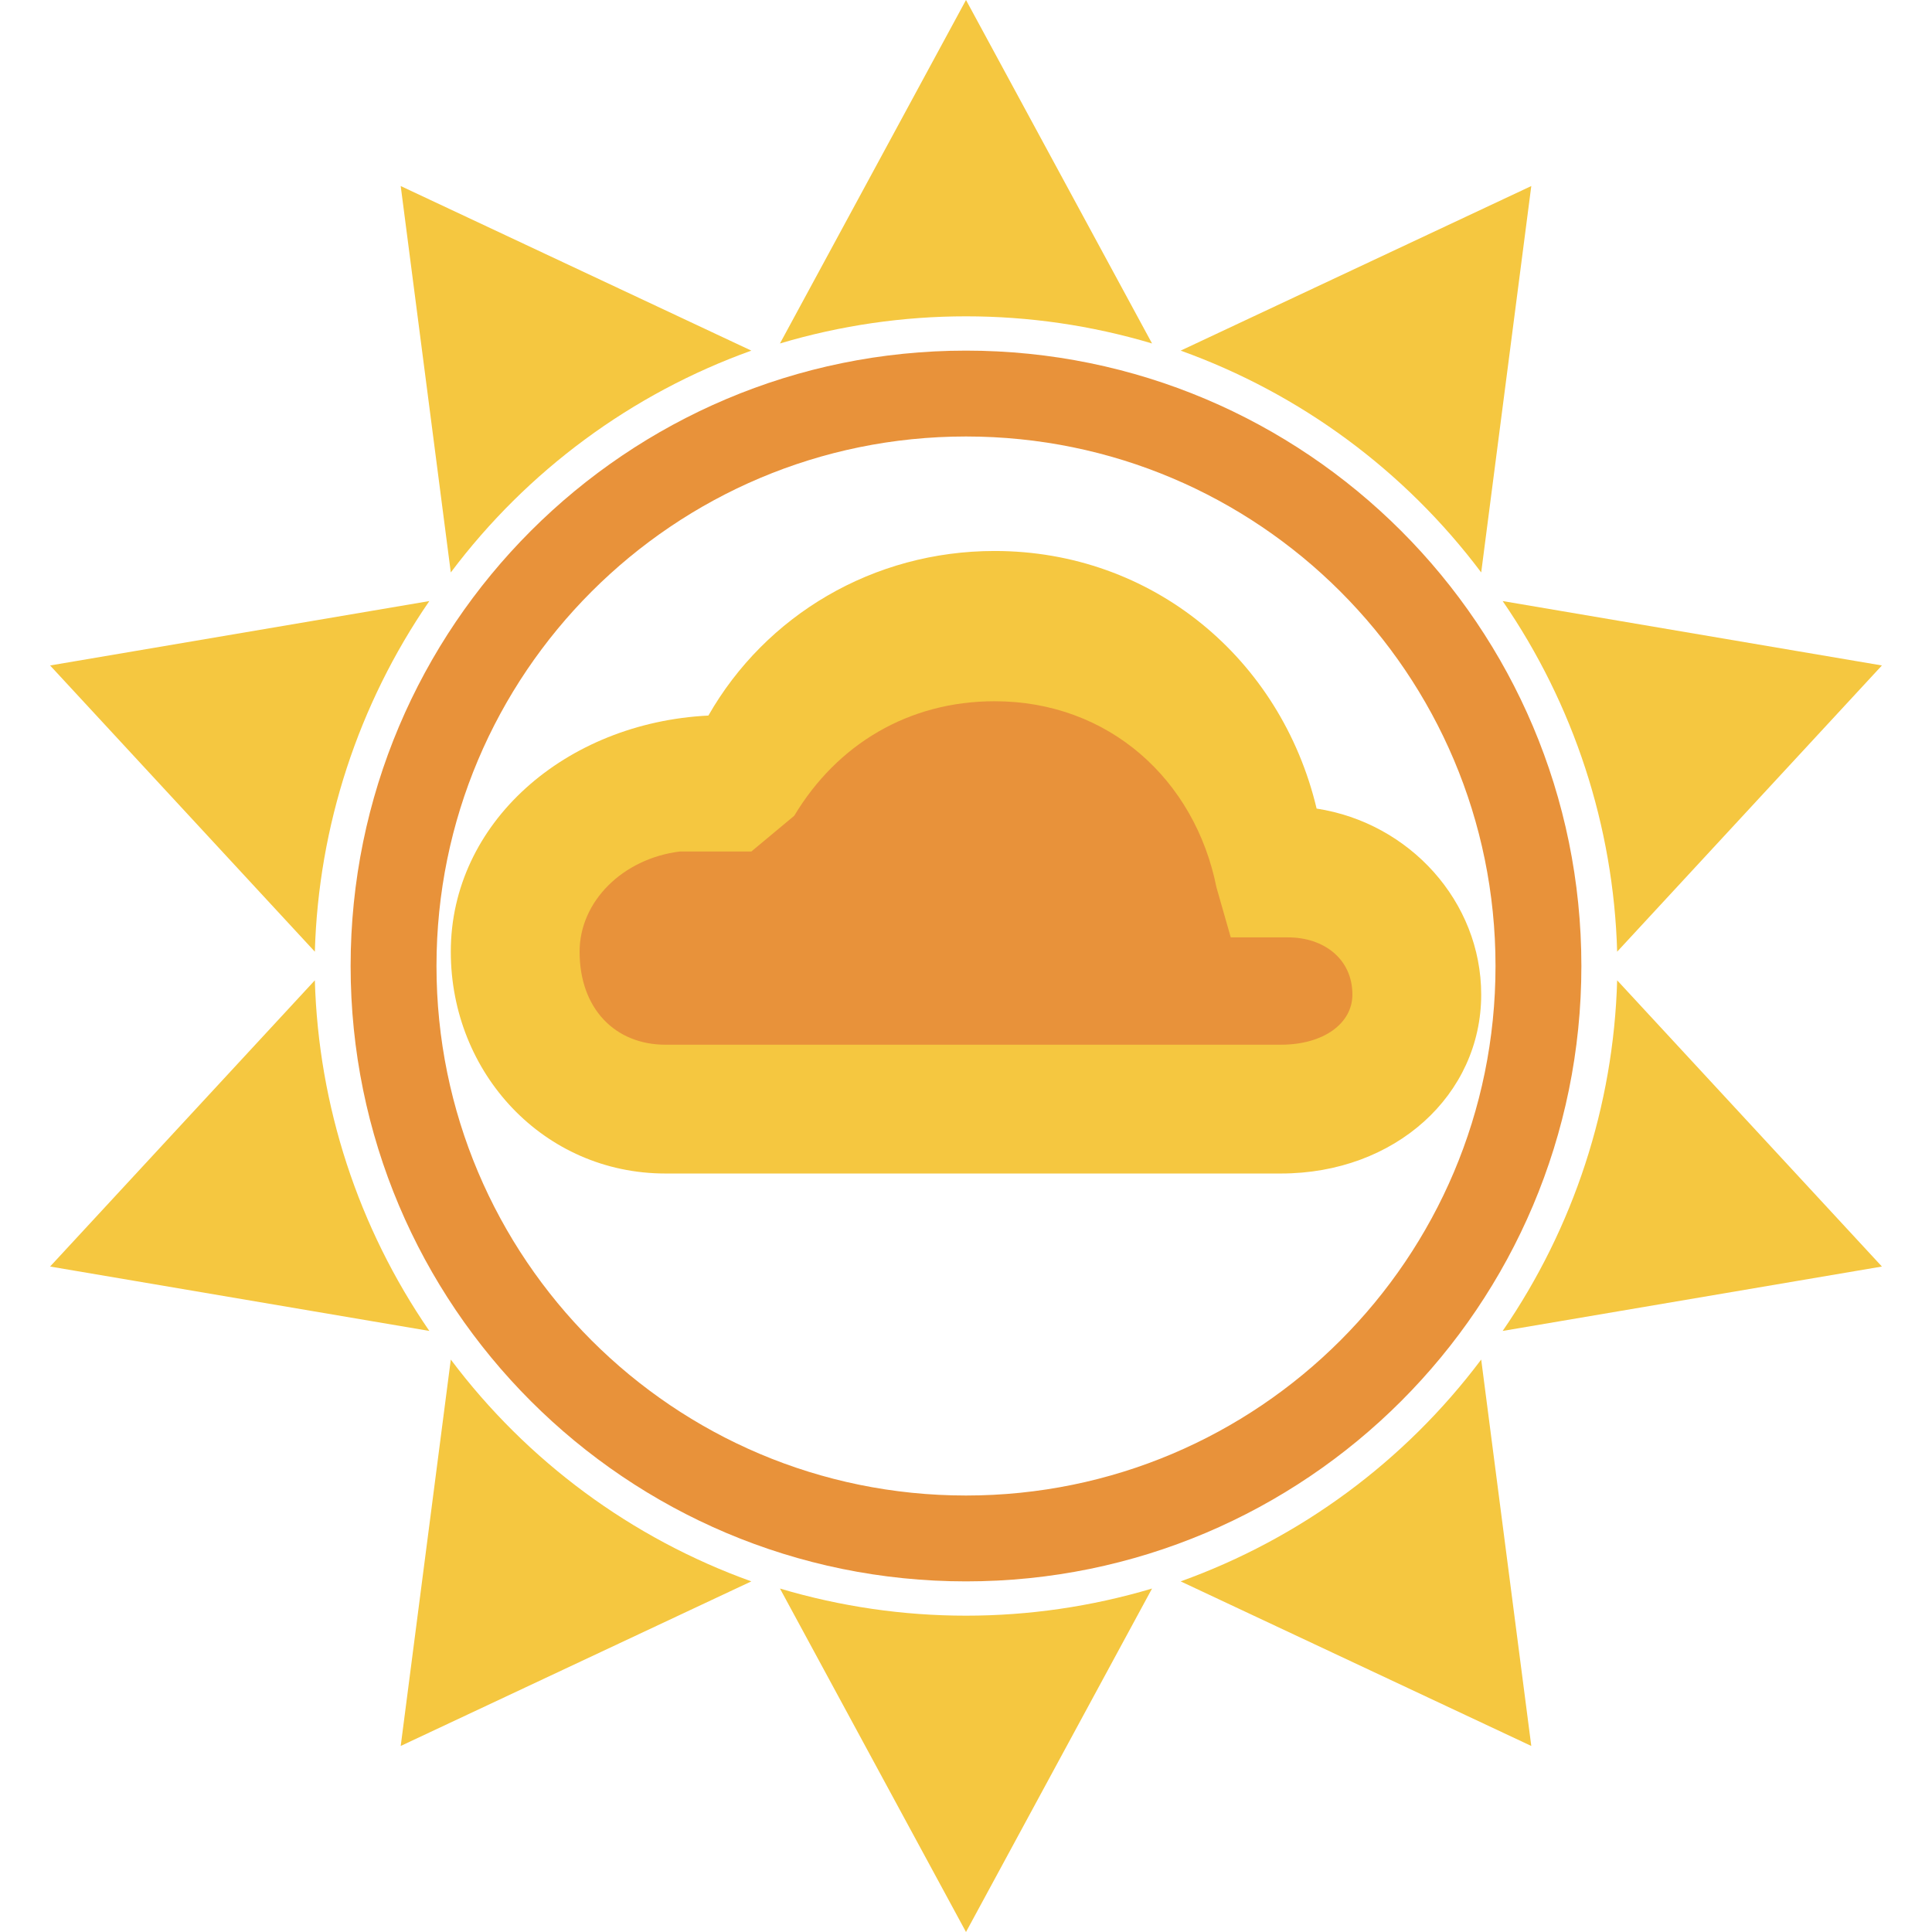
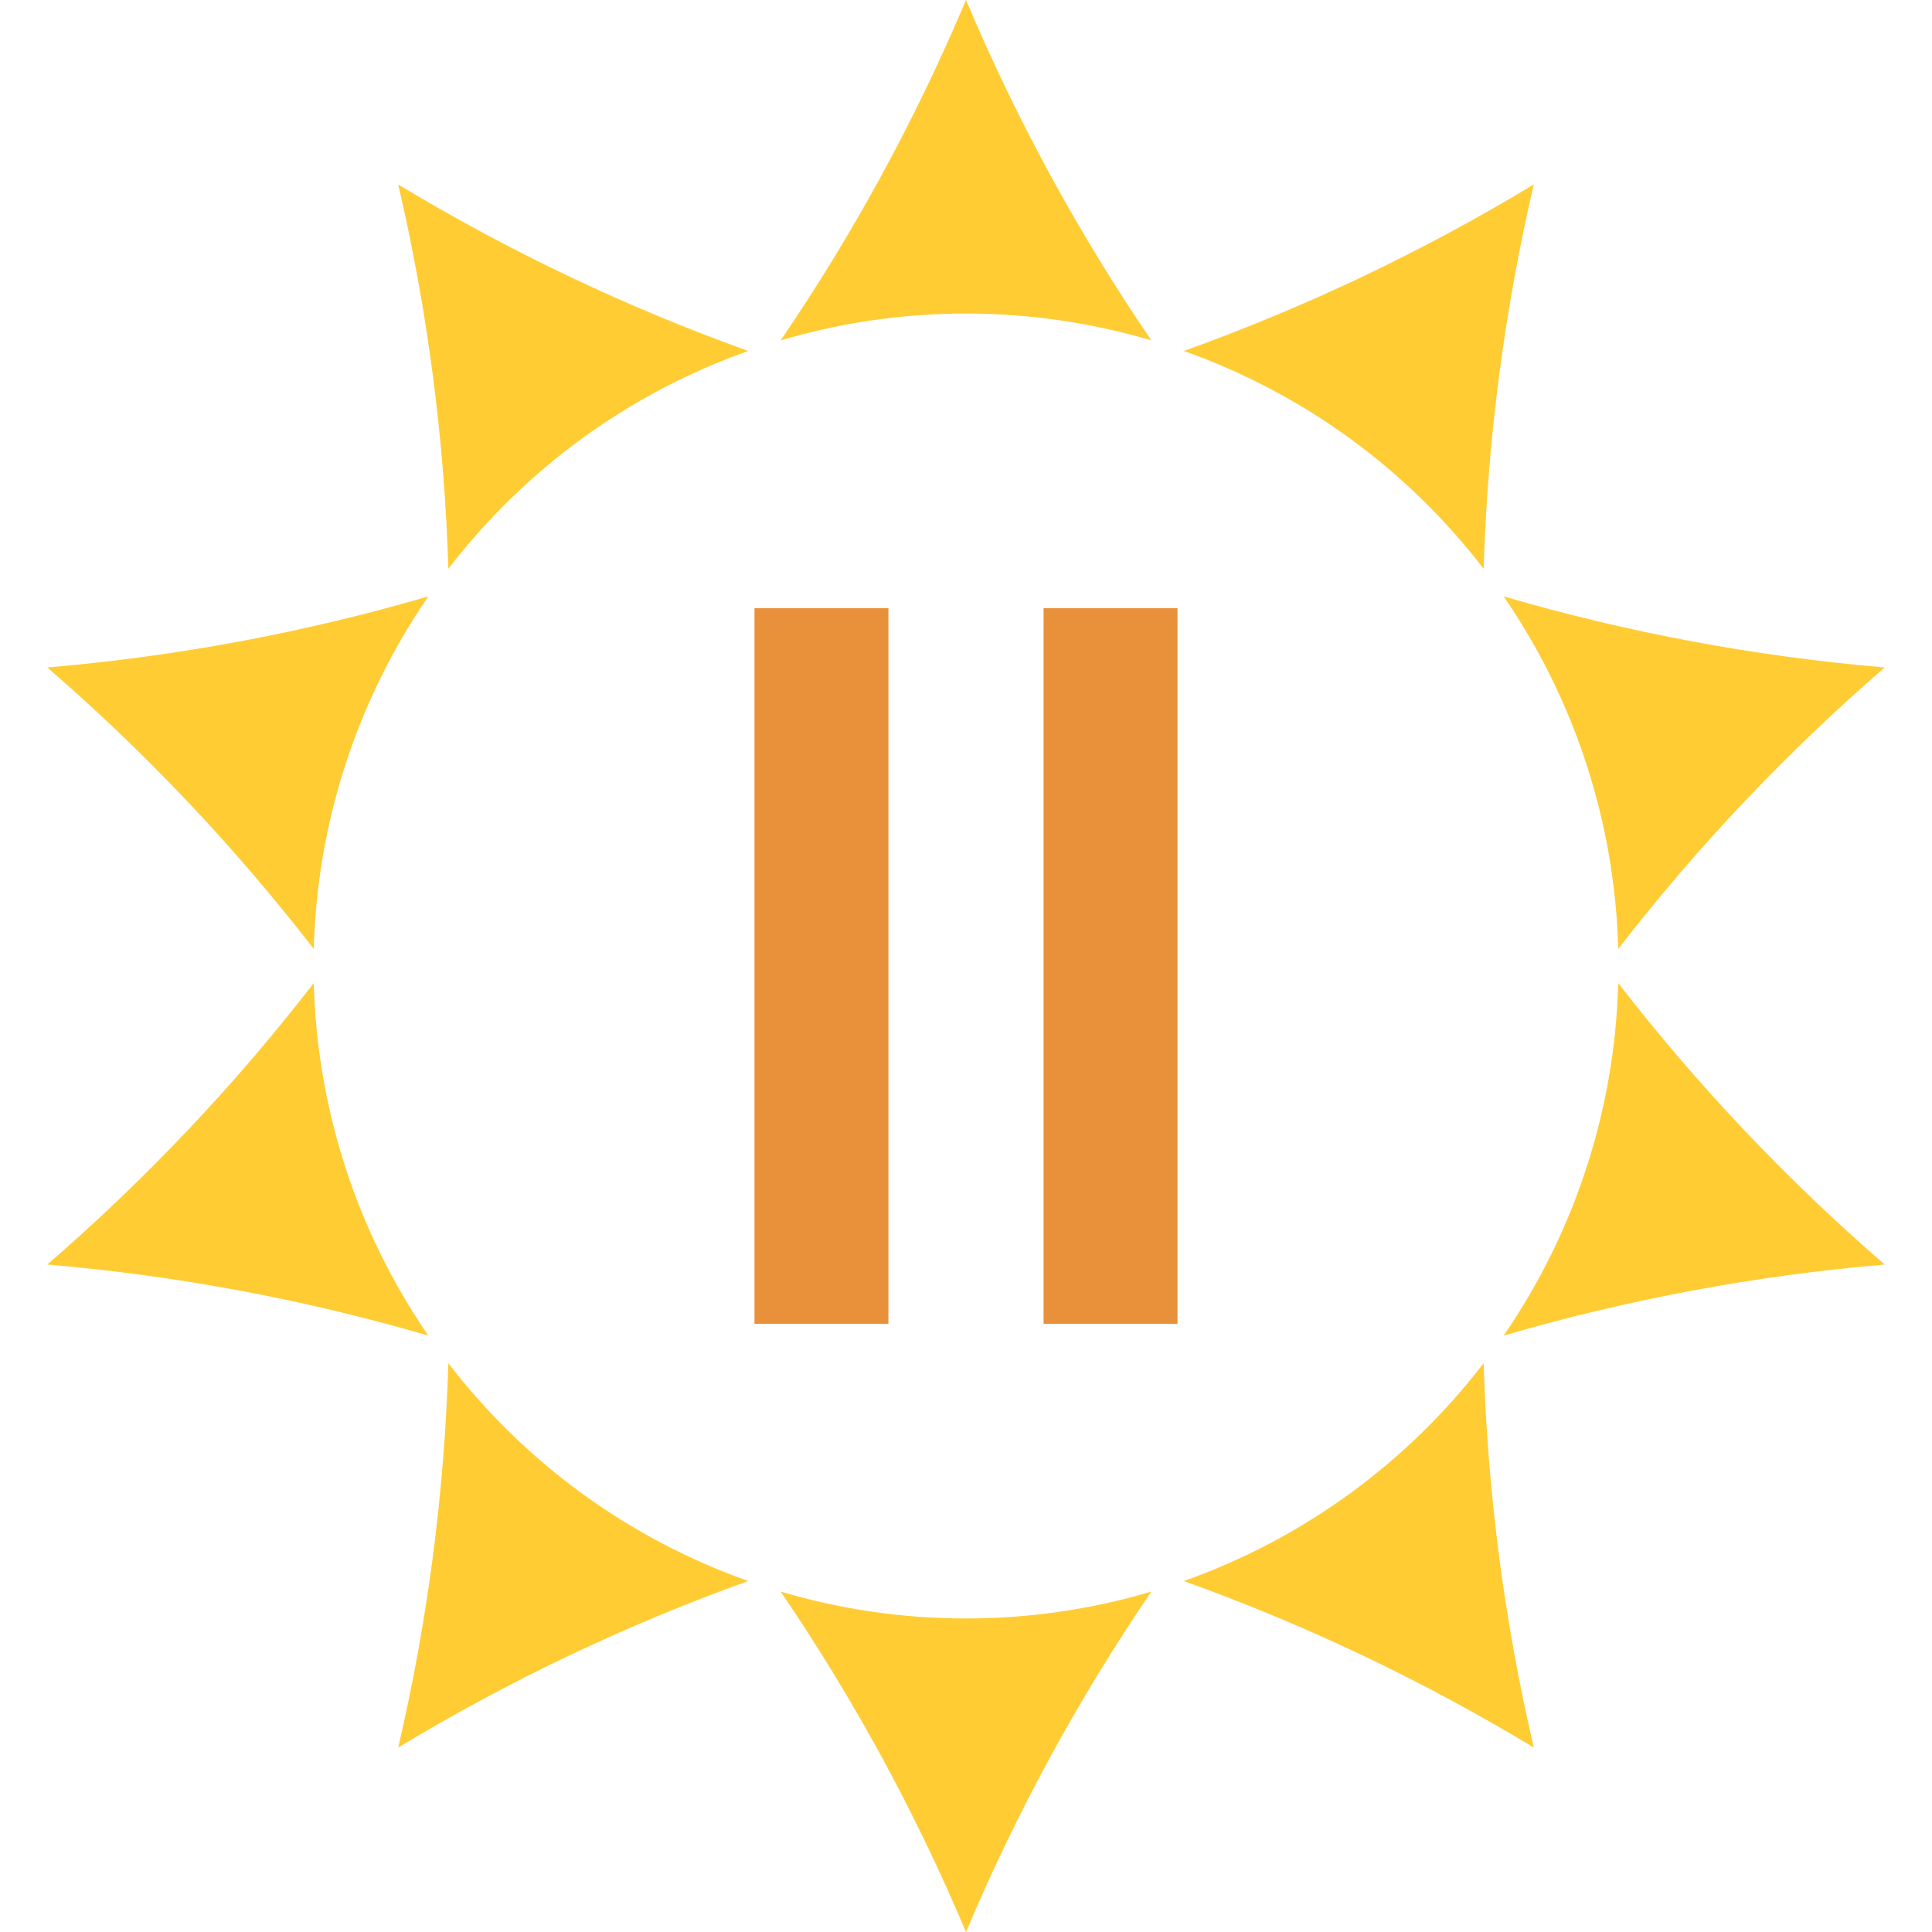
- <svg xmlns="http://www.w3.org/2000/svg" viewBox="2.5 2.5 27 27" role="img" aria-label="solstone paused mark">
-   <path fill="#F5C740" d="M16.0 2.5 L18.6 7.3 A9.1 9.1 0 0 0 13.4 7.3 Z M23.9 5.1 L23.2 10.5 A9.1 9.1 0 0 0 19.0 7.4 Z M28.8 11.8 L25.1 15.8 A9.1 9.1 0 0 0 23.5 10.9 Z M28.8 20.2 L23.5 21.1 A9.1 9.1 0 0 0 25.1 16.2 Z M23.9 26.9 L19.0 24.6 A9.1 9.1 0 0 0 23.2 21.5 Z M16.0 29.5 L13.4 24.7 A9.1 9.1 0 0 0 18.6 24.7 Z M8.1 26.9 L8.8 21.5 A9.1 9.1 0 0 0 13.0 24.6 Z M3.2 20.2 L6.9 16.2 A9.1 9.1 0 0 0 8.5 21.1 Z M3.2 11.8 L8.5 10.9 A9.1 9.1 0 0 0 6.9 15.8 Z M8.1 5.1 L13.0 7.4 A9.1 9.1 0 0 0 8.8 10.5 Z" />
-   <circle cx="16" cy="16" r="8.0" fill="none" stroke="#E8923A" stroke-width="1.2" />
-   <path fill="#F5C740" d="M11.8 18.9 H20.4 C22.0 18.9 23.2 17.8 23.2 16.4 C23.2 15.1 22.2 14.0 20.9 13.8 C20.4 11.7 18.6 10.2 16.4 10.2 C14.7 10.2 13.2 11.1 12.4 12.5 C10.4 12.6 8.8 14.0 8.8 15.8 C8.8 17.5 10.1 18.9 11.8 18.9 Z" />
-   <path fill="#E8923A" d="M13.6 13.9 C14.2 12.9 15.2 12.3 16.4 12.3 C18.0 12.3 19.2 13.4 19.5 14.9 L19.7 15.6 H20.5 C21.0 15.6 21.4 15.9 21.4 16.4 C21.4 16.8 21.0 17.1 20.4 17.1 H11.8 C11.1 17.1 10.6 16.6 10.6 15.8 C10.6 15.1 11.2 14.5 12.0 14.4 L13.0 14.4 Z" />
+ <svg xmlns="http://www.w3.org/2000/svg" viewBox="2.5 2.5 27 27" role="img" aria-label="solstone — paused">
+   <path fill="#FFCC33" d="M16 2.5 Q17.058 5.008 18.59 7.257 A9.118 9.118 0 0 0 13.41 7.257 Q14.942 5.008 16 2.5 Z M23.935 5.078 Q23.317 7.729 23.234 10.449 A9.118 9.118 0 0 0 19.044 7.405 Q21.605 6.485 23.935 5.078 Z M28.839 11.828 Q26.781 13.609 25.115 15.761 A9.118 9.118 0 0 0 23.514 10.835 Q26.127 11.597 28.839 11.828 Z M28.839 20.172 Q26.127 20.403 23.514 21.165 A9.118 9.118 0 0 0 25.115 16.239 Q26.781 18.391 28.839 20.172 Z M23.935 26.922 Q21.605 25.515 19.044 24.595 A9.118 9.118 0 0 0 23.234 21.551 Q23.317 24.271 23.935 26.922 Z M16 29.5 Q14.942 26.992 13.41 24.743 A9.118 9.118 0 0 0 18.59 24.743 Q17.058 26.992 16 29.5 Z M8.065 26.922 Q8.683 24.271 8.766 21.551 A9.118 9.118 0 0 0 12.956 24.595 Q10.395 25.515 8.065 26.922 Z M3.161 20.172 Q5.219 18.391 6.885 16.239 A9.118 9.118 0 0 0 8.486 21.165 Q5.873 20.403 3.161 20.172 Z M3.161 11.828 Q5.873 11.597 8.486 10.835 A9.118 9.118 0 0 0 6.885 15.761 Q5.219 13.609 3.161 11.828 Z M8.065 5.078 Q10.395 6.485 12.956 7.405 A9.118 9.118 0 0 0 8.766 10.449 Q8.683 7.729 8.065 5.078 Z" />
+   <path fill="#E8913A" d="M13.044 11H14.916V21H13.044ZM17.084 11H18.956V21H17.084Z" />
</svg>
